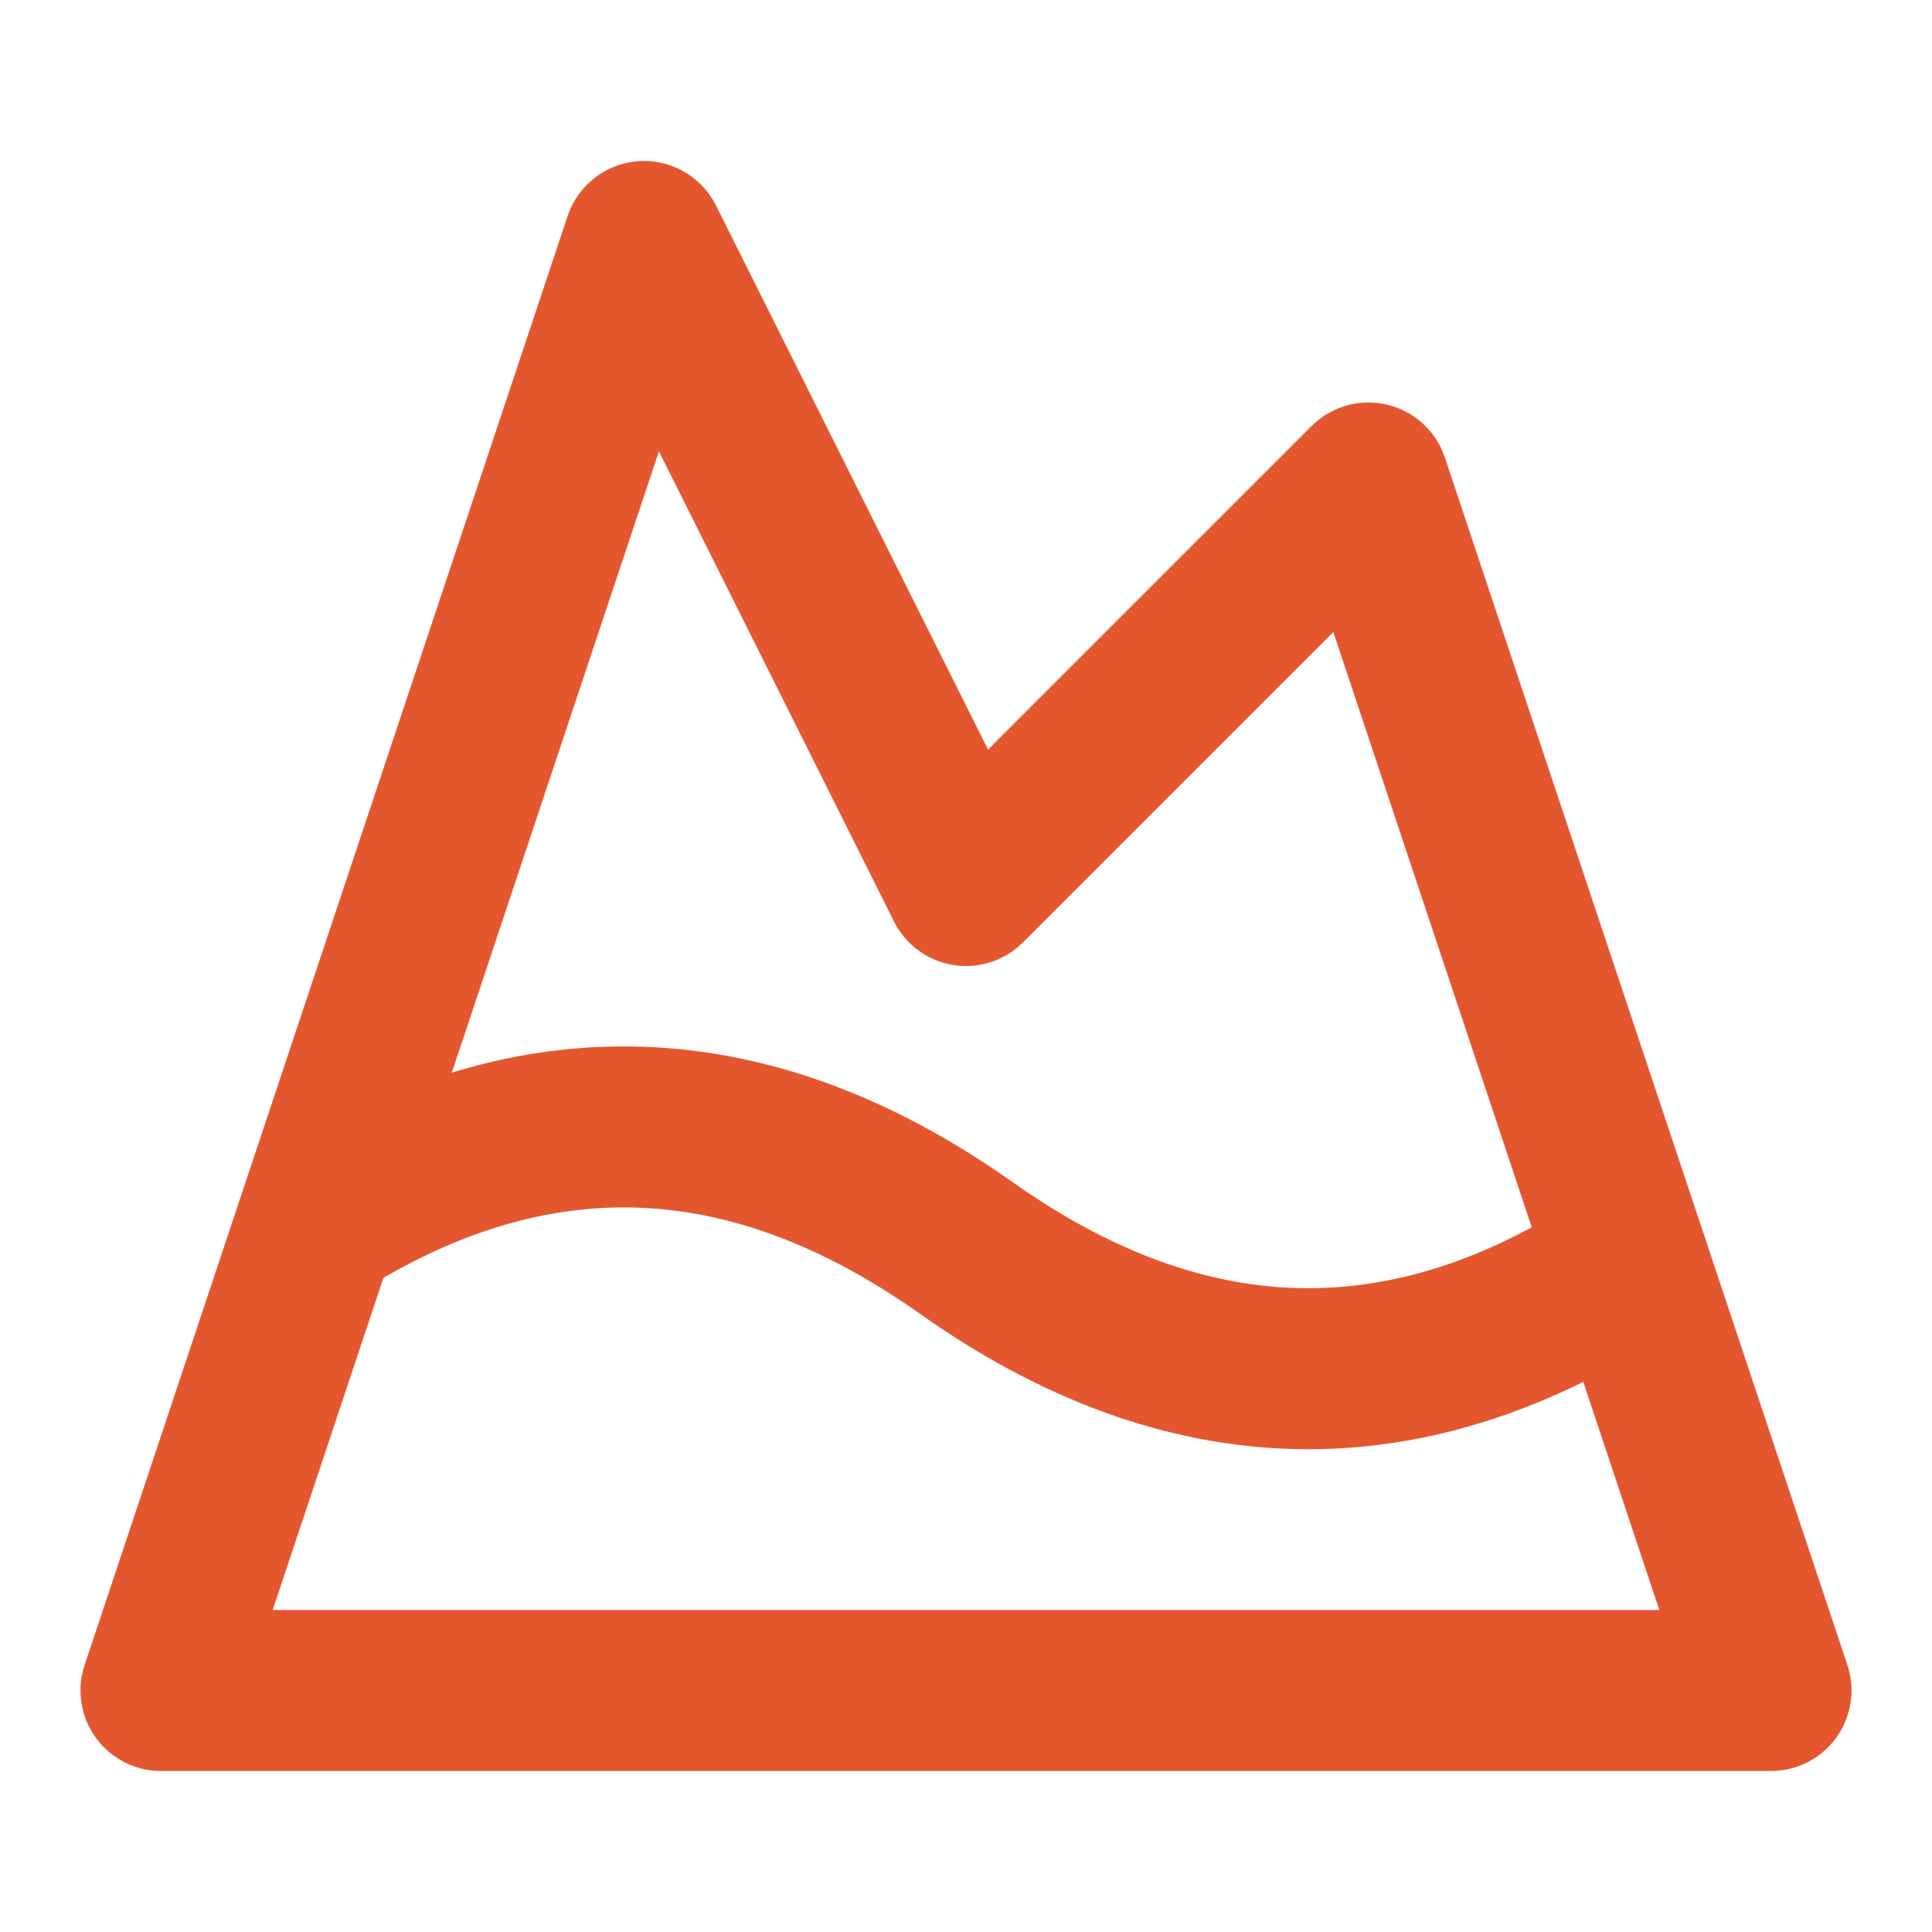
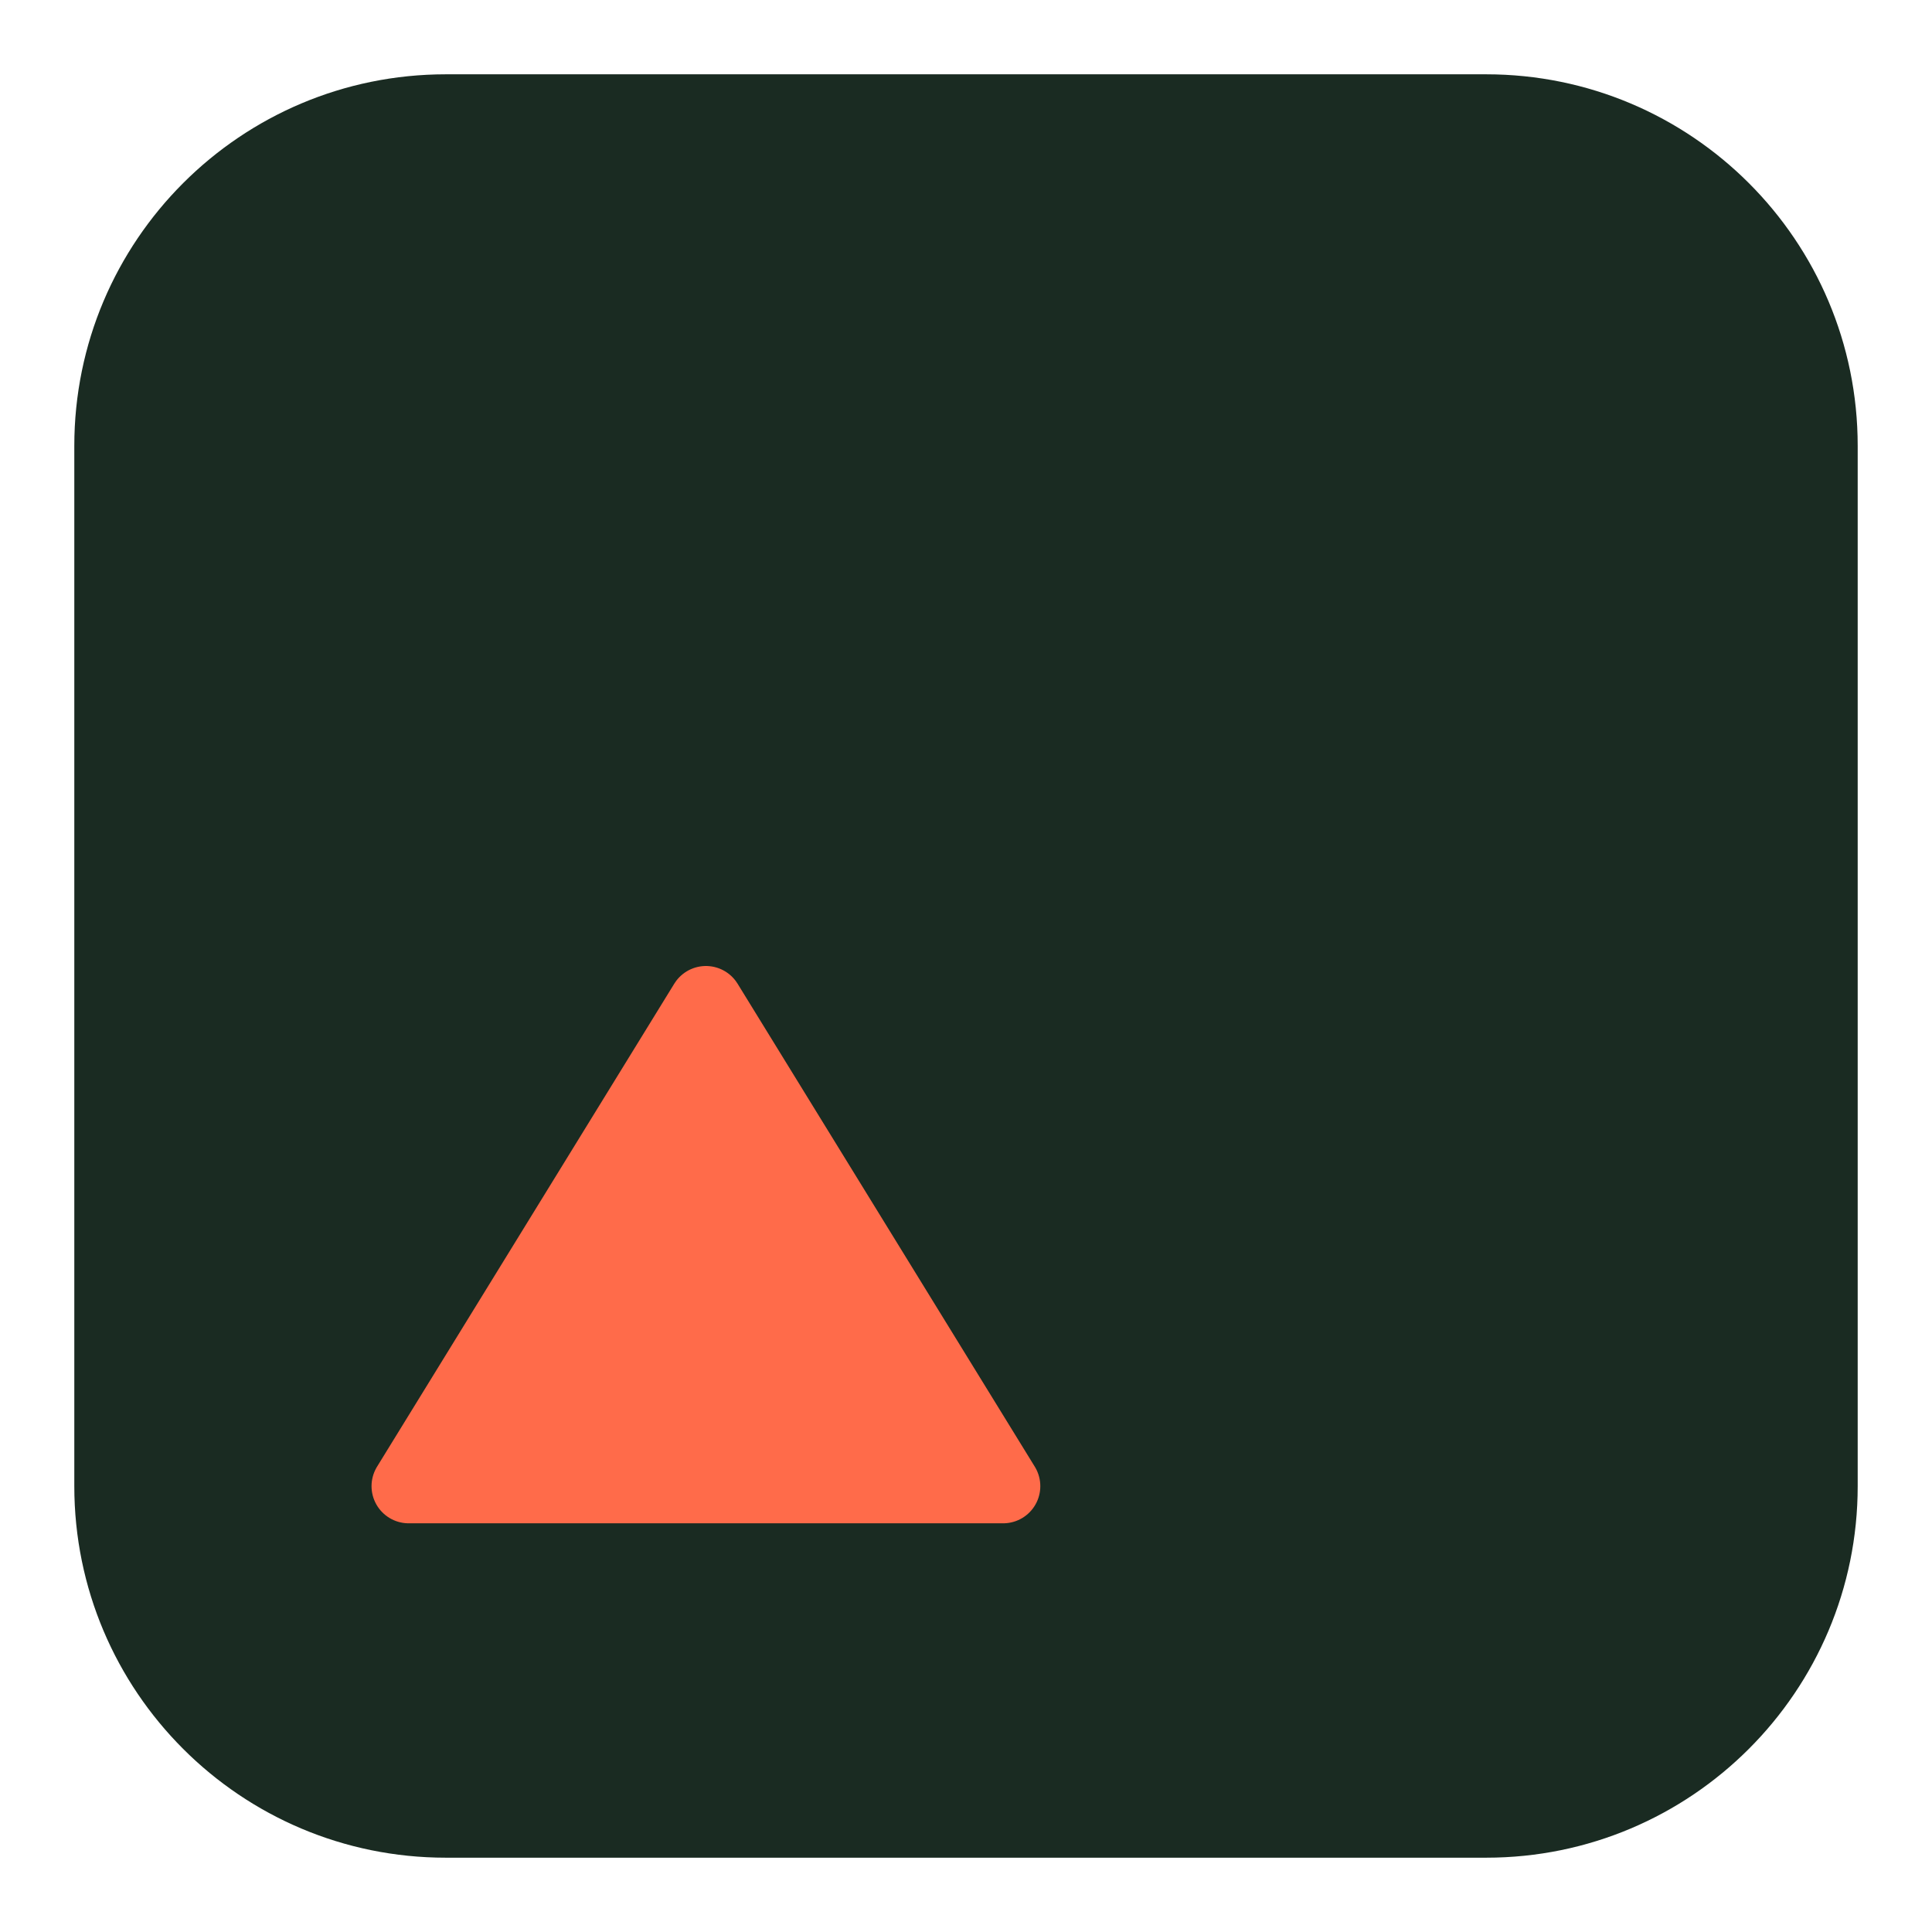
- <svg xmlns="http://www.w3.org/2000/svg" viewBox="0 0 24 24" fill="none" stroke="#e4572e" stroke-width="2" stroke-linecap="round" stroke-linejoin="round">
-   <path d="m8 3 4 8 5-5 5 15H2L8 3z" />
-   <path d="M4.14 15.08c2.62-1.57 5.24-1.43 7.86.42 2.74 1.94 5.49 2 8.23.19" />
+ <svg xmlns="http://www.w3.org/2000/svg" viewBox="0 0 26 26">
+   <rect x="1" y="1" width="24" height="24" rx="5" fill="#1a2b22" />
+   <path d="M5.5 20 9.5 13.5 13.5 20Z" fill="#ff6b4a" stroke="#ff6b4a" stroke-width="1" stroke-linejoin="round" />
</svg>
